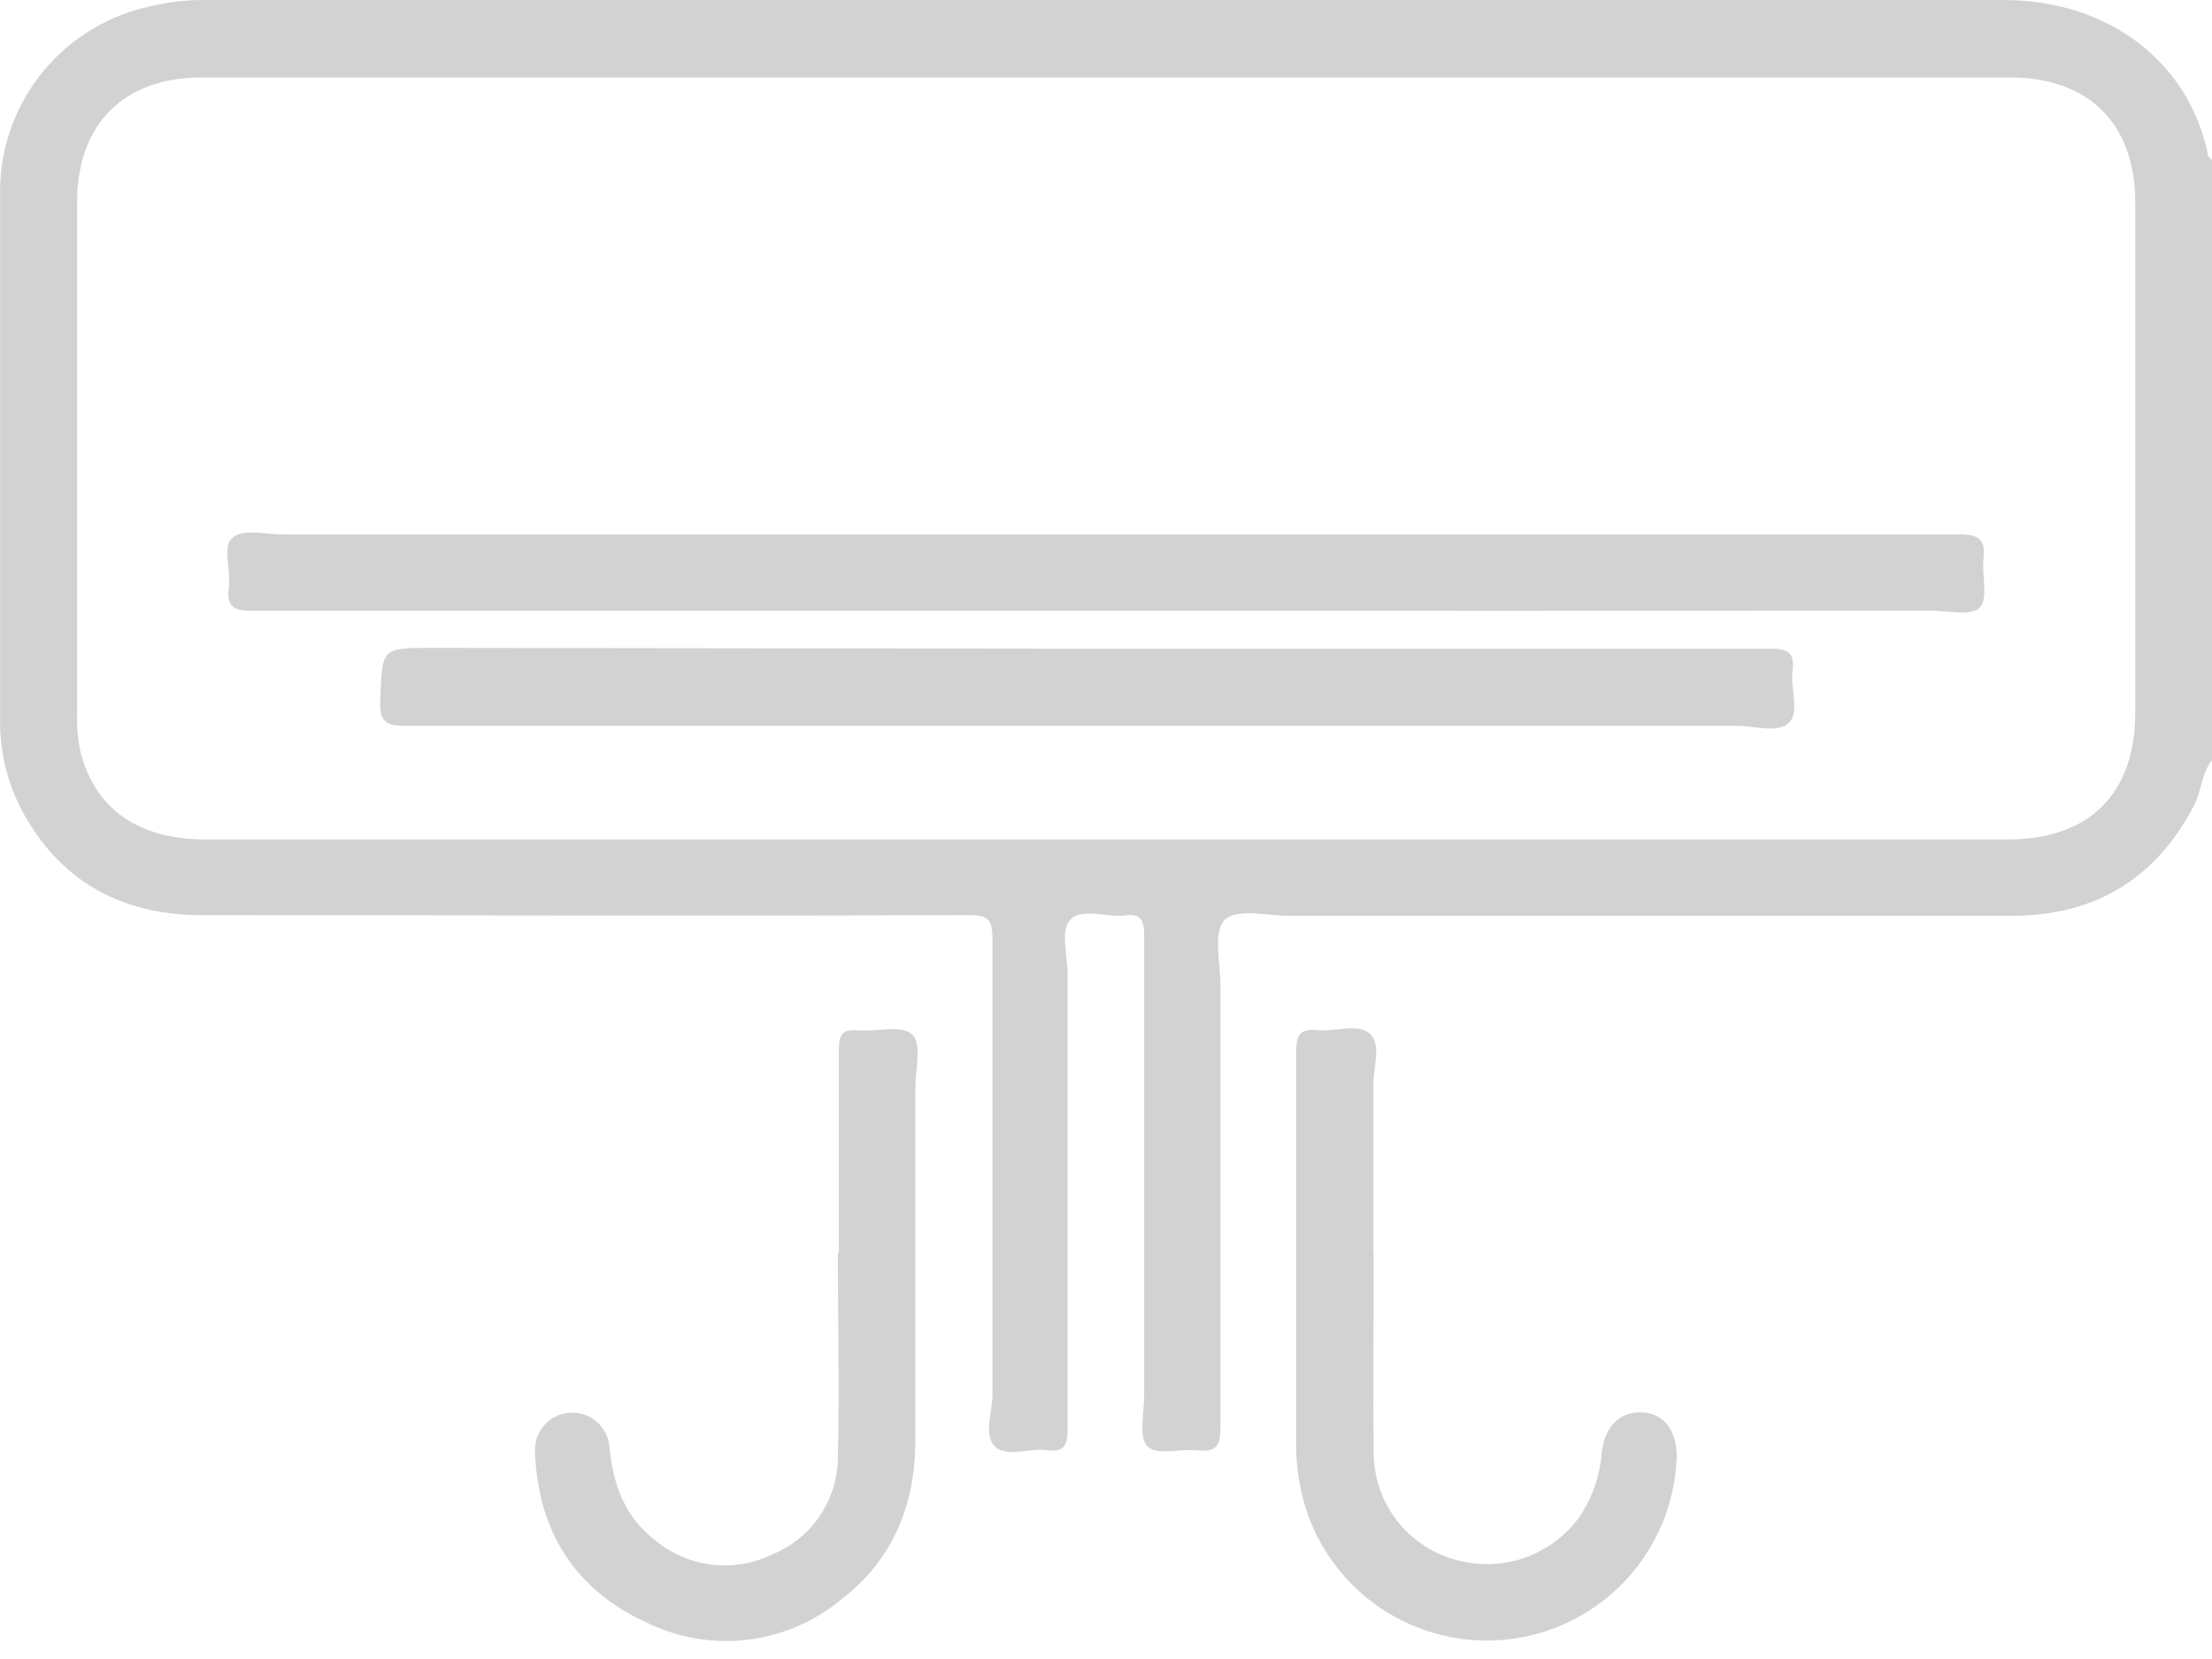
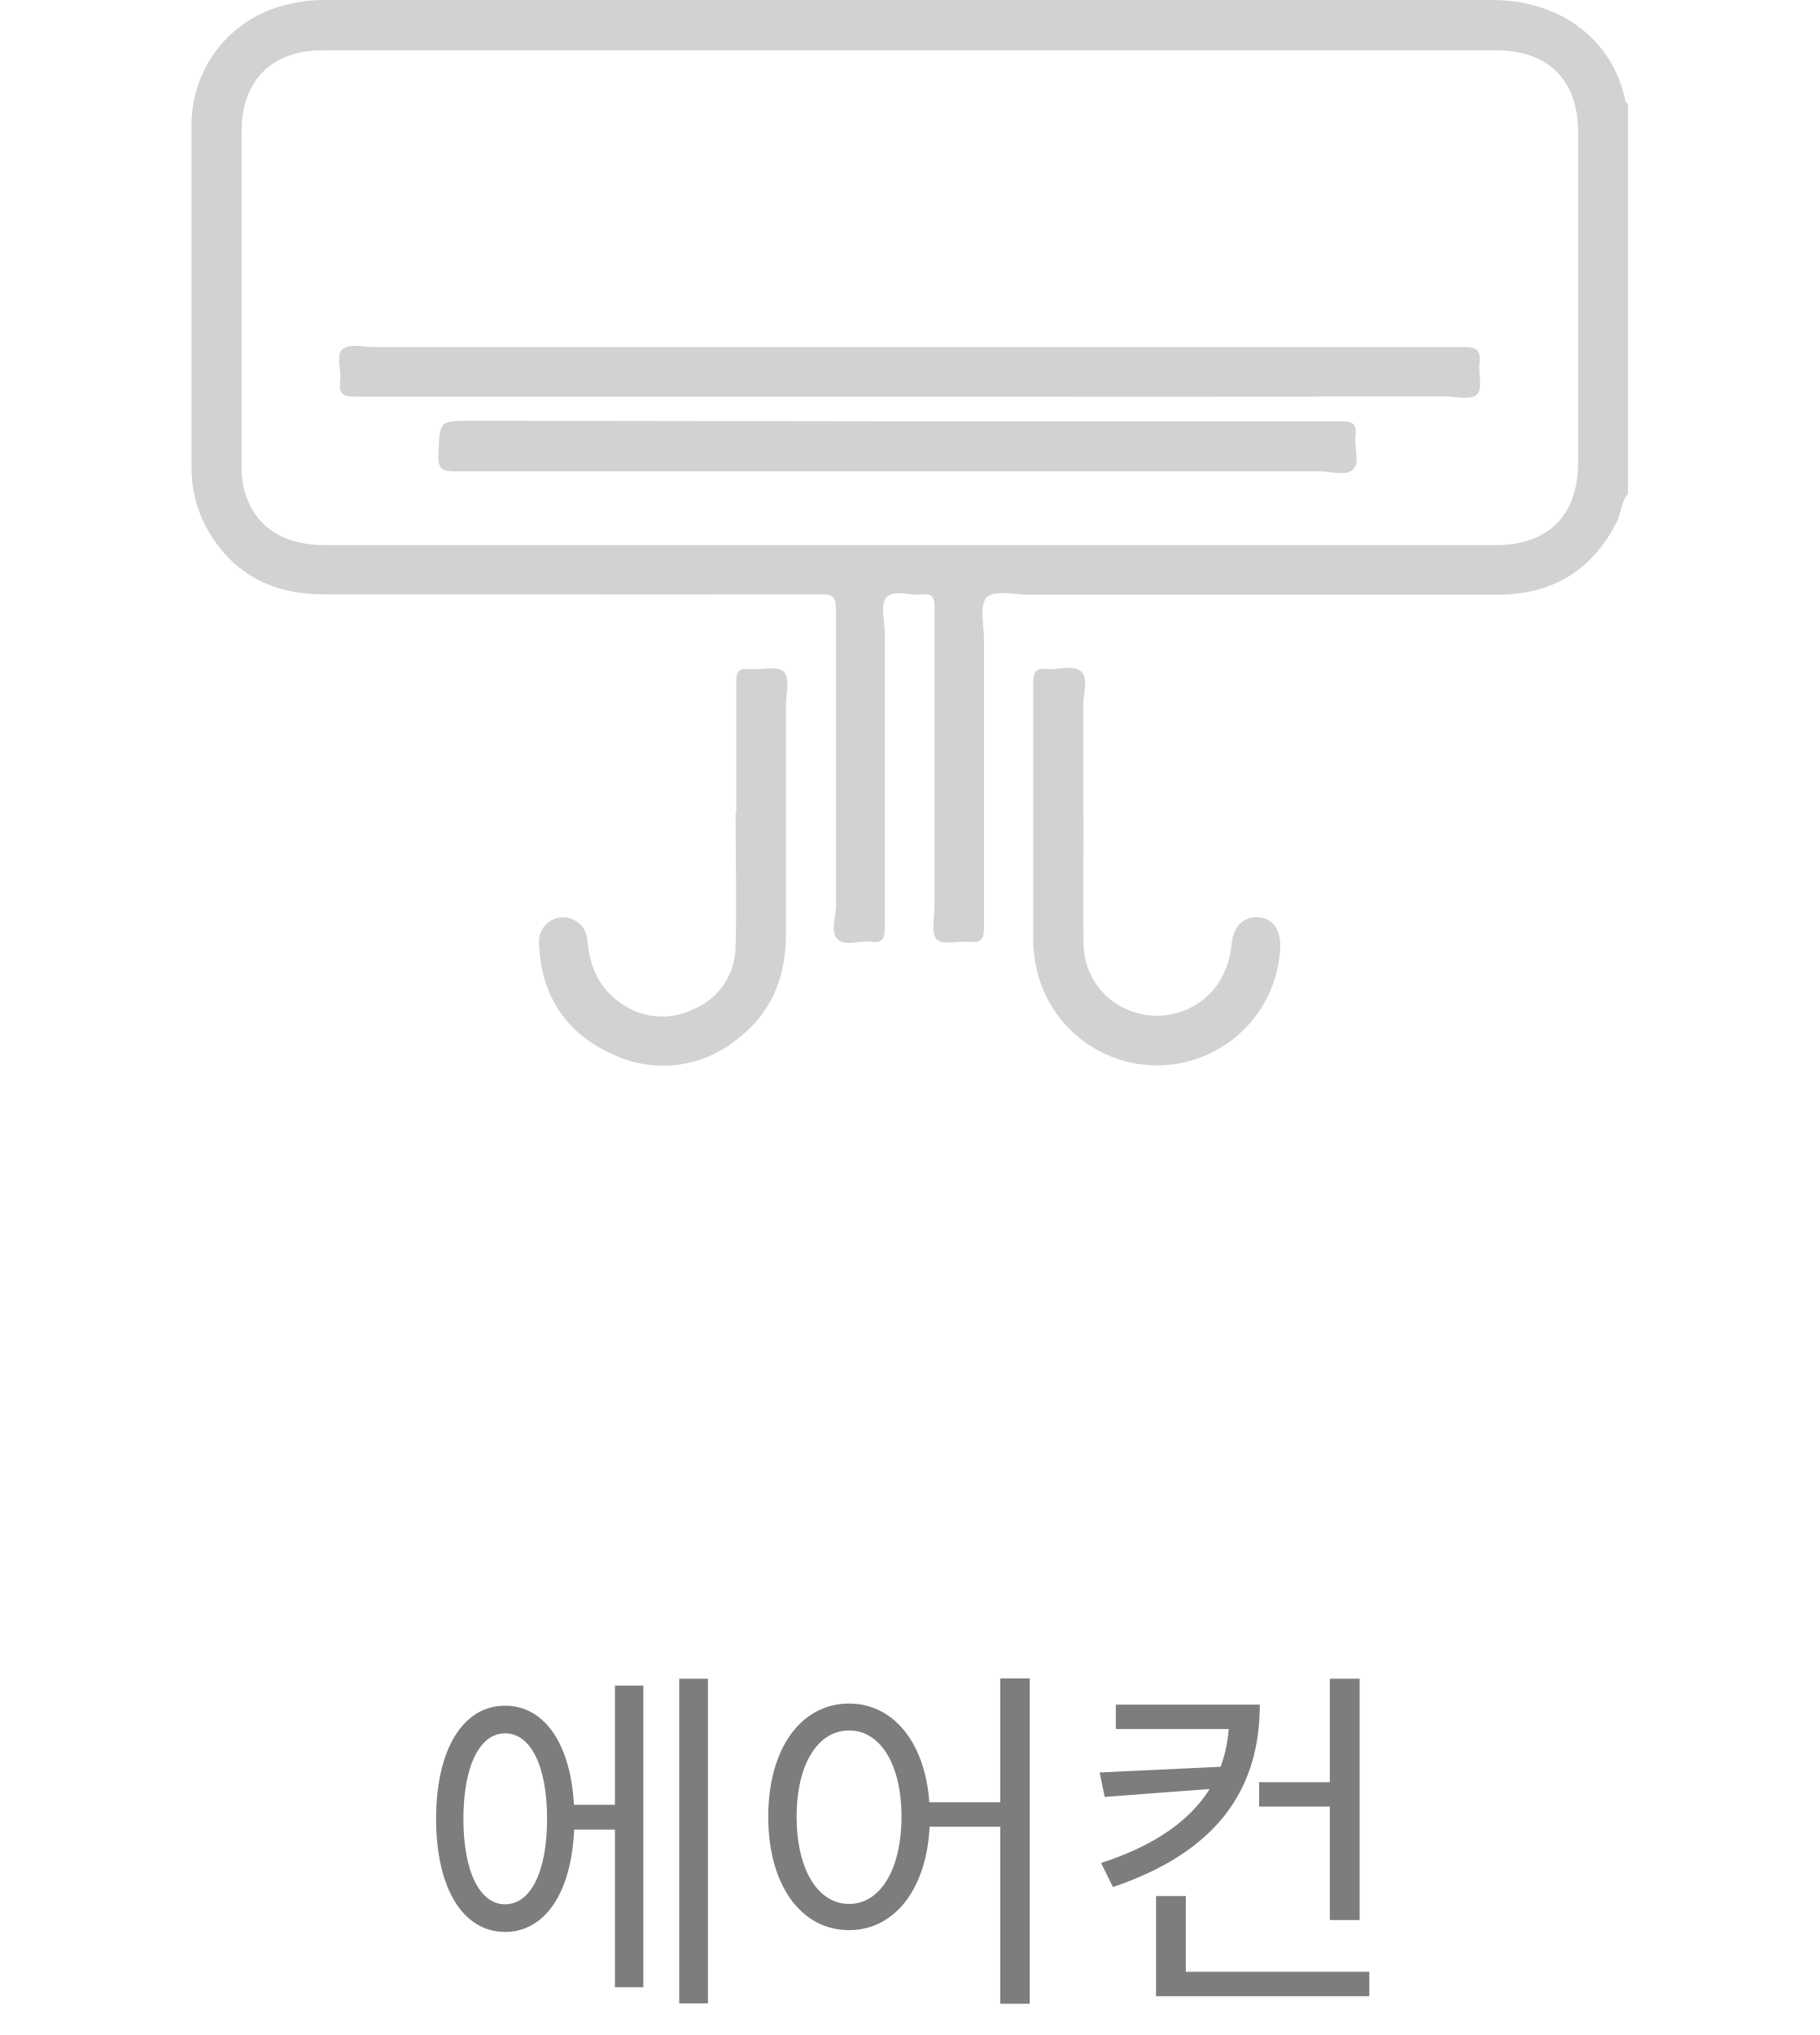
- <svg xmlns="http://www.w3.org/2000/svg" width="60" height="45" viewBox="0 0 60 45" fill="none">
-   <path d="M60 20.622C59.709 20.986 59.72 21.448 59.516 21.841C58.472 23.856 56.81 24.842 54.555 24.842H34.988C34.388 24.842 33.581 24.635 33.235 24.937C32.89 25.238 33.104 26.111 33.104 26.726C33.104 30.732 33.104 34.734 33.104 38.73C33.104 39.21 32.991 39.392 32.497 39.341C32.002 39.29 31.405 39.483 31.14 39.247C30.874 39.01 31.035 38.334 31.035 37.857C31.035 33.696 31.035 29.536 31.035 25.377C31.035 24.955 30.954 24.773 30.5 24.831C30.045 24.889 29.343 24.624 29.045 24.933C28.747 25.242 28.957 25.897 28.957 26.388C28.957 30.511 28.957 34.633 28.957 38.755C28.957 39.199 28.874 39.403 28.39 39.337C27.906 39.272 27.299 39.541 26.986 39.236C26.673 38.93 26.92 38.315 26.92 37.832C26.92 33.709 26.92 29.587 26.92 25.464C26.92 24.966 26.822 24.82 26.295 24.824C19.365 24.846 12.432 24.824 5.499 24.824C3.277 24.824 1.596 23.896 0.556 21.914C0.177 21.163 -0.012 20.332 0.003 19.491C0.003 14.789 0.003 10.083 0.003 5.374C-0.036 4.192 0.333 3.033 1.048 2.091C1.764 1.15 2.782 0.484 3.931 0.205C4.499 0.057 5.084 -0.011 5.67 0.001C21.896 0.001 38.122 0.001 54.347 0.001C57.236 0.001 59.4 1.722 59.895 4.221C59.895 4.261 59.964 4.297 60 4.334V20.622ZM29.991 22.769H54.471C56.675 22.769 57.916 21.528 57.919 19.331C57.919 14.724 57.919 10.116 57.919 5.509C57.919 3.348 56.661 2.1 54.5 2.1H5.477C3.357 2.1 2.094 3.359 2.091 5.483C2.091 10.11 2.091 14.737 2.091 19.364C2.08 19.713 2.112 20.063 2.185 20.404C2.582 21.95 3.764 22.769 5.568 22.769H29.991Z" fill="#D2D2D2" />
-   <path d="M22.755 33.965C22.755 32.147 22.755 30.295 22.755 28.462C22.755 28.047 22.864 27.912 23.272 27.949C23.777 27.992 24.432 27.796 24.727 28.047C25.021 28.298 24.829 28.996 24.829 29.502C24.829 32.686 24.829 35.868 24.829 39.047C24.829 40.797 24.239 42.295 22.817 43.386C22.093 43.987 21.211 44.366 20.276 44.477C19.342 44.589 18.395 44.429 17.55 44.016C15.611 43.139 14.596 41.549 14.513 39.403C14.493 39.136 14.58 38.871 14.756 38.668C14.931 38.464 15.18 38.339 15.448 38.319C15.715 38.3 15.98 38.387 16.183 38.562C16.387 38.738 16.512 38.986 16.532 39.254C16.63 40.269 16.946 41.16 17.797 41.8C18.233 42.155 18.76 42.377 19.318 42.442C19.875 42.506 20.439 42.41 20.944 42.164C21.465 41.954 21.913 41.594 22.23 41.13C22.548 40.666 22.72 40.118 22.726 39.556C22.777 37.705 22.726 35.849 22.726 33.994L22.755 33.965Z" fill="#D2D2D2" />
-   <path d="M37.262 34.008C37.262 35.827 37.236 37.646 37.262 39.465C37.275 40.113 37.498 40.74 37.896 41.252C38.295 41.764 38.848 42.133 39.473 42.305C40.086 42.483 40.738 42.467 41.342 42.259C41.944 42.051 42.468 41.662 42.842 41.145C43.192 40.627 43.4 40.026 43.446 39.403C43.529 38.675 43.958 38.275 44.559 38.311C45.159 38.348 45.497 38.828 45.479 39.566C45.425 40.817 44.918 42.006 44.052 42.91C43.186 43.815 42.021 44.373 40.773 44.481C39.526 44.589 38.282 44.239 37.273 43.496C36.265 42.754 35.561 41.67 35.294 40.447C35.19 39.969 35.145 39.48 35.159 38.992C35.159 35.5 35.159 32.004 35.159 28.512C35.159 28.043 35.287 27.897 35.738 27.944C36.189 27.992 36.829 27.748 37.156 28.039C37.484 28.33 37.247 28.956 37.251 29.436C37.251 30.96 37.251 32.48 37.251 34.005L37.262 34.008Z" fill="#D2D2D2" />
-   <path d="M30.012 16.567C22.284 16.567 14.554 16.567 6.823 16.567C6.292 16.567 6.147 16.425 6.209 15.926C6.27 15.428 6.016 14.835 6.307 14.584C6.598 14.333 7.194 14.497 7.656 14.497C22.82 14.497 37.986 14.497 53.154 14.497C53.7 14.497 53.856 14.646 53.802 15.166C53.751 15.606 53.936 16.199 53.711 16.465C53.485 16.73 52.838 16.563 52.38 16.563C44.923 16.57 37.467 16.571 30.012 16.567Z" fill="#D2D2D2" />
-   <path d="M29.467 17.596C35.651 17.596 41.834 17.596 48.018 17.596C48.502 17.596 48.684 17.701 48.622 18.196C48.56 18.691 48.822 19.309 48.527 19.604C48.233 19.899 47.6 19.688 47.12 19.688C35.094 19.688 23.068 19.688 11.043 19.688C10.486 19.688 10.275 19.608 10.315 18.96C10.373 17.574 10.334 17.574 11.723 17.574L29.467 17.596Z" fill="#D2D2D2" />
+ <svg xmlns="http://www.w3.org/2000/svg" width="76" height="85" viewBox="0 0 76 85" fill="none">
+   <path d="M68 20.622C67.709 20.986 67.72 21.448 67.516 21.841C66.472 23.856 64.81 24.842 62.555 24.842H42.988C42.388 24.842 41.581 24.635 41.235 24.937C40.89 25.238 41.104 26.111 41.104 26.726C41.104 30.732 41.104 34.734 41.104 38.73C41.104 39.21 40.991 39.392 40.497 39.341C40.002 39.29 39.406 39.483 39.14 39.247C38.874 39.01 39.035 38.334 39.035 37.857C39.035 33.696 39.035 29.536 39.035 25.377C39.035 24.955 38.954 24.773 38.5 24.831C38.045 24.889 37.343 24.624 37.045 24.933C36.746 25.242 36.957 25.897 36.957 26.388C36.957 30.511 36.957 34.633 36.957 38.755C36.957 39.199 36.874 39.403 36.39 39.337C35.906 39.272 35.299 39.541 34.986 39.236C34.673 38.93 34.92 38.315 34.92 37.832C34.92 33.709 34.92 29.587 34.92 25.464C34.92 24.966 34.822 24.82 34.295 24.824C27.365 24.846 20.432 24.824 13.499 24.824C11.277 24.824 9.596 23.896 8.556 21.914C8.177 21.163 7.988 20.332 8.003 19.491C8.003 14.789 8.003 10.083 8.003 5.374C7.964 4.192 8.333 3.033 9.048 2.091C9.764 1.15 10.782 0.484 11.931 0.205C12.499 0.057 13.084 -0.011 13.67 0.001C29.896 0.001 46.122 0.001 62.347 0.001C65.236 0.001 67.4 1.722 67.894 4.221C67.894 4.261 67.964 4.297 68 4.334V20.622ZM37.99 22.769H62.471C64.675 22.769 65.916 21.528 65.919 19.331C65.919 14.724 65.919 10.116 65.919 5.509C65.919 3.348 64.661 2.1 62.5 2.1H13.477C11.357 2.1 10.094 3.359 10.091 5.483C10.091 10.11 10.091 14.737 10.091 19.364C10.08 19.713 10.112 20.063 10.185 20.404C10.582 21.95 11.764 22.769 13.568 22.769H37.99Z" fill="#D2D2D2" />
+   <path d="M30.755 33.965C30.755 32.147 30.755 30.295 30.755 28.462C30.755 28.047 30.864 27.912 31.272 27.949C31.777 27.992 32.432 27.796 32.727 28.047C33.022 28.298 32.829 28.996 32.829 29.502C32.829 32.686 32.829 35.868 32.829 39.047C32.829 40.797 32.239 42.295 30.817 43.386C30.093 43.987 29.211 44.366 28.276 44.477C27.342 44.589 26.395 44.429 25.55 44.016C23.611 43.139 22.596 41.549 22.513 39.403C22.493 39.136 22.58 38.871 22.756 38.668C22.931 38.464 23.18 38.339 23.448 38.319C23.715 38.3 23.98 38.387 24.183 38.562C24.387 38.738 24.512 38.986 24.532 39.254C24.63 40.269 24.946 41.16 25.797 41.8C26.233 42.155 26.76 42.377 27.318 42.442C27.875 42.506 28.439 42.41 28.944 42.164C29.465 41.954 29.913 41.594 30.23 41.13C30.548 40.666 30.72 40.118 30.726 39.556C30.777 37.705 30.726 35.849 30.726 33.994L30.755 33.965Z" fill="#D2D2D2" />
+   <path d="M45.262 34.008C45.262 35.827 45.236 37.646 45.262 39.465C45.275 40.113 45.498 40.74 45.896 41.252C46.295 41.764 46.848 42.133 47.473 42.305C48.086 42.483 48.738 42.467 49.342 42.259C49.944 42.051 50.468 41.662 50.842 41.145C51.192 40.627 51.4 40.026 51.446 39.403C51.529 38.675 51.958 38.275 52.559 38.311C53.159 38.348 53.497 38.828 53.479 39.566C53.425 40.817 52.918 42.006 52.052 42.91C51.186 43.815 50.021 44.373 48.773 44.481C47.526 44.589 46.282 44.239 45.273 43.496C44.265 42.754 43.561 41.67 43.294 40.447C43.19 39.969 43.145 39.48 43.159 38.992C43.159 35.5 43.159 32.004 43.159 28.512C43.159 28.043 43.287 27.897 43.738 27.944C44.189 27.992 44.829 27.748 45.156 28.039C45.484 28.33 45.247 28.956 45.251 29.436C45.251 30.96 45.251 32.48 45.251 34.005L45.262 34.008Z" fill="#D2D2D2" />
+   <path d="M38.012 16.567C30.284 16.567 22.554 16.567 14.823 16.567C14.292 16.567 14.147 16.425 14.209 15.926C14.27 15.428 14.016 14.835 14.307 14.584C14.598 14.333 15.194 14.497 15.656 14.497C30.82 14.497 45.986 14.497 61.154 14.497C61.7 14.497 61.856 14.646 61.802 15.166C61.751 15.606 61.936 16.199 61.711 16.465C61.485 16.73 60.838 16.563 60.38 16.563C52.923 16.57 45.467 16.571 38.012 16.567Z" fill="#D2D2D2" />
+   <path d="M37.467 17.596C43.651 17.596 49.834 17.596 56.018 17.596C56.502 17.596 56.684 17.701 56.622 18.196C56.56 18.691 56.822 19.309 56.527 19.604C56.233 19.899 55.6 19.688 55.12 19.688C43.094 19.688 31.068 19.688 19.043 19.688C18.486 19.688 18.275 19.608 18.315 18.96C18.373 17.574 18.334 17.574 19.723 17.574L37.467 17.596Z" fill="#D2D2D2" />
+   <path d="M23.542 75.385V76.42H26.107V75.385H23.542ZM28.372 70.12V83.68H29.572V70.12H28.372ZM25.687 70.405V83.005H26.872V70.405H25.687ZM21.097 71.245C19.342 71.245 18.217 73.06 18.217 75.97C18.217 78.88 19.342 80.695 21.097 80.695C22.852 80.695 23.992 78.88 23.992 75.97C23.992 73.06 22.852 71.245 21.097 71.245ZM21.097 72.4C22.177 72.4 22.852 73.78 22.852 75.97C22.852 78.16 22.177 79.54 21.097 79.54C20.032 79.54 19.357 78.16 19.357 75.97C19.357 73.78 20.032 72.4 21.097 72.4ZM35.466 71.155C33.486 71.155 32.091 73 32.091 75.88C32.091 78.775 33.486 80.62 35.466 80.62C37.431 80.62 38.841 78.775 38.841 75.88C38.841 73 37.431 71.155 35.466 71.155ZM35.466 72.28C36.771 72.28 37.656 73.69 37.656 75.88C37.656 78.085 36.771 79.525 35.466 79.525C34.161 79.525 33.276 78.085 33.276 75.88C33.276 73.69 34.161 72.28 35.466 72.28ZM41.781 70.105V83.695H43.011V70.105H41.781ZM38.436 75.28V76.3H42.321V75.28H38.436ZM52.594 74.44V75.46H55.774V74.44H52.594ZM51.349 71.2V71.65C51.349 74.395 49.864 76.555 45.994 77.815L46.489 78.82C50.839 77.35 52.624 74.74 52.624 71.2H51.349ZM46.609 71.2V72.22H52.084V71.2H46.609ZM51.334 73.78L45.934 74.035L46.144 75.055L51.334 74.665V73.78ZM55.549 70.12V80.2H56.794V70.12H55.549ZM48.289 82.36V83.38H57.199V82.36H48.289ZM48.289 79.195V82.945H49.534V79.195H48.289Z" fill="#7D7D7D" />
</svg>
